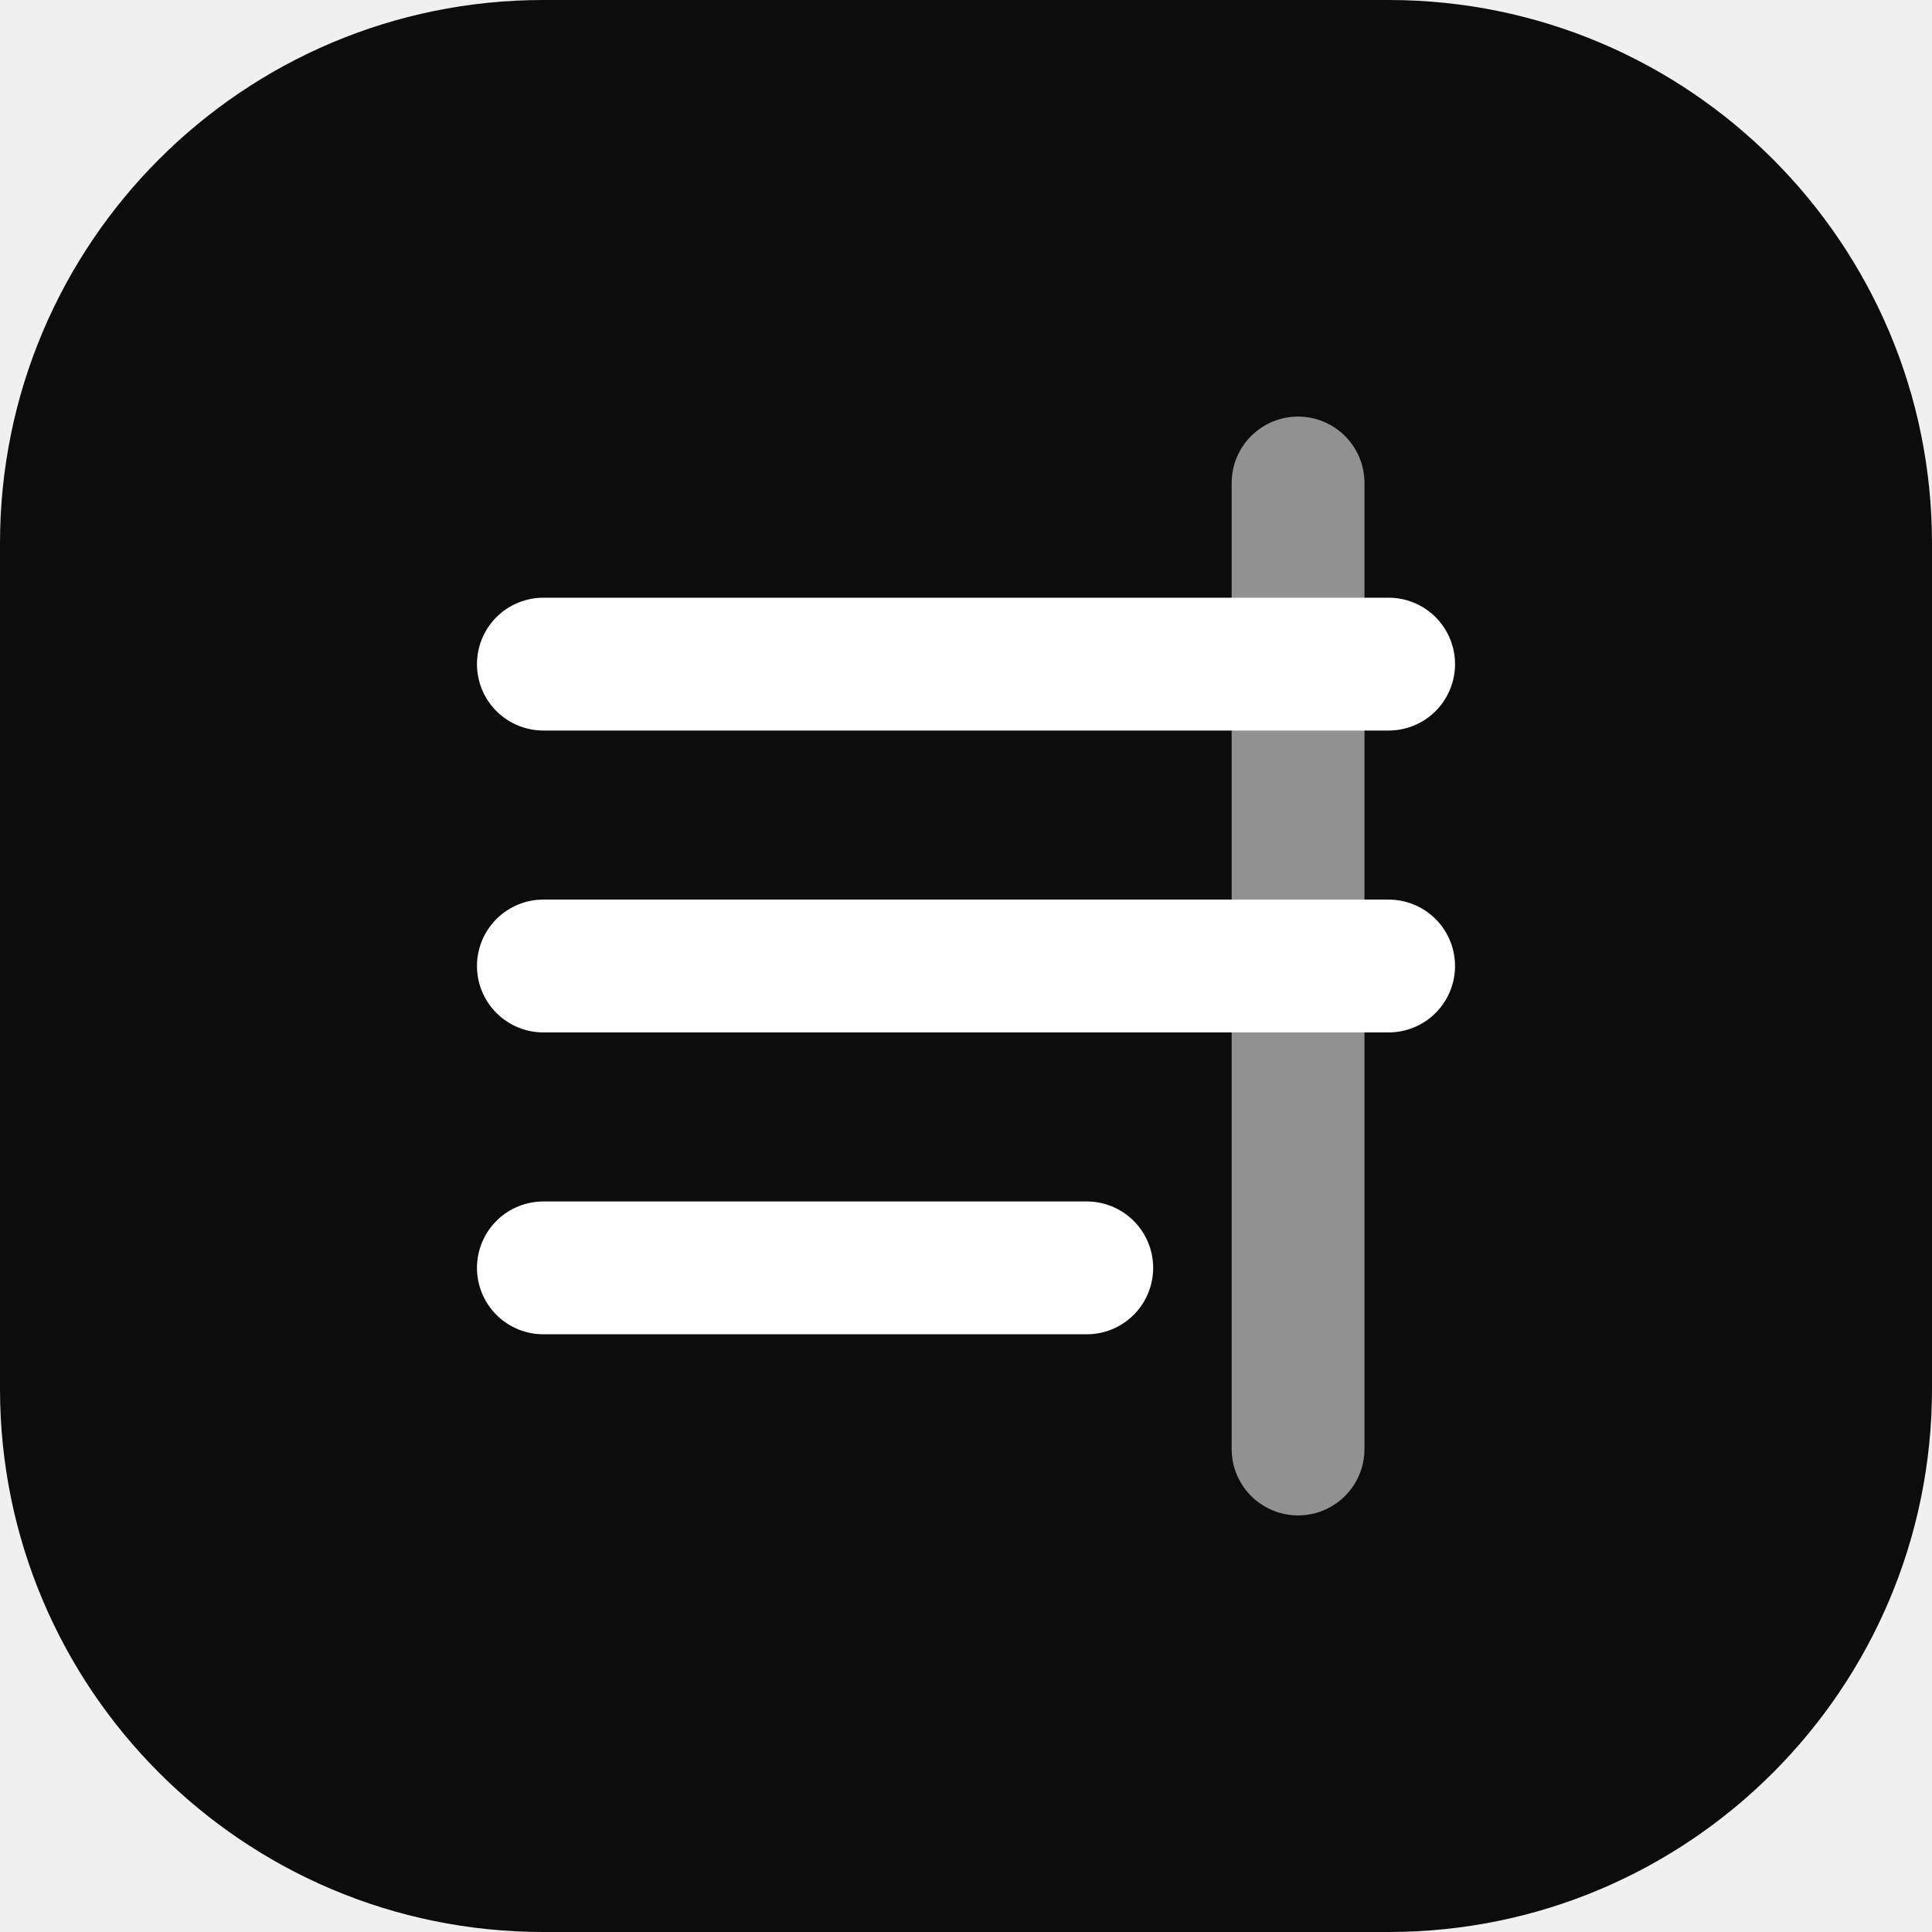
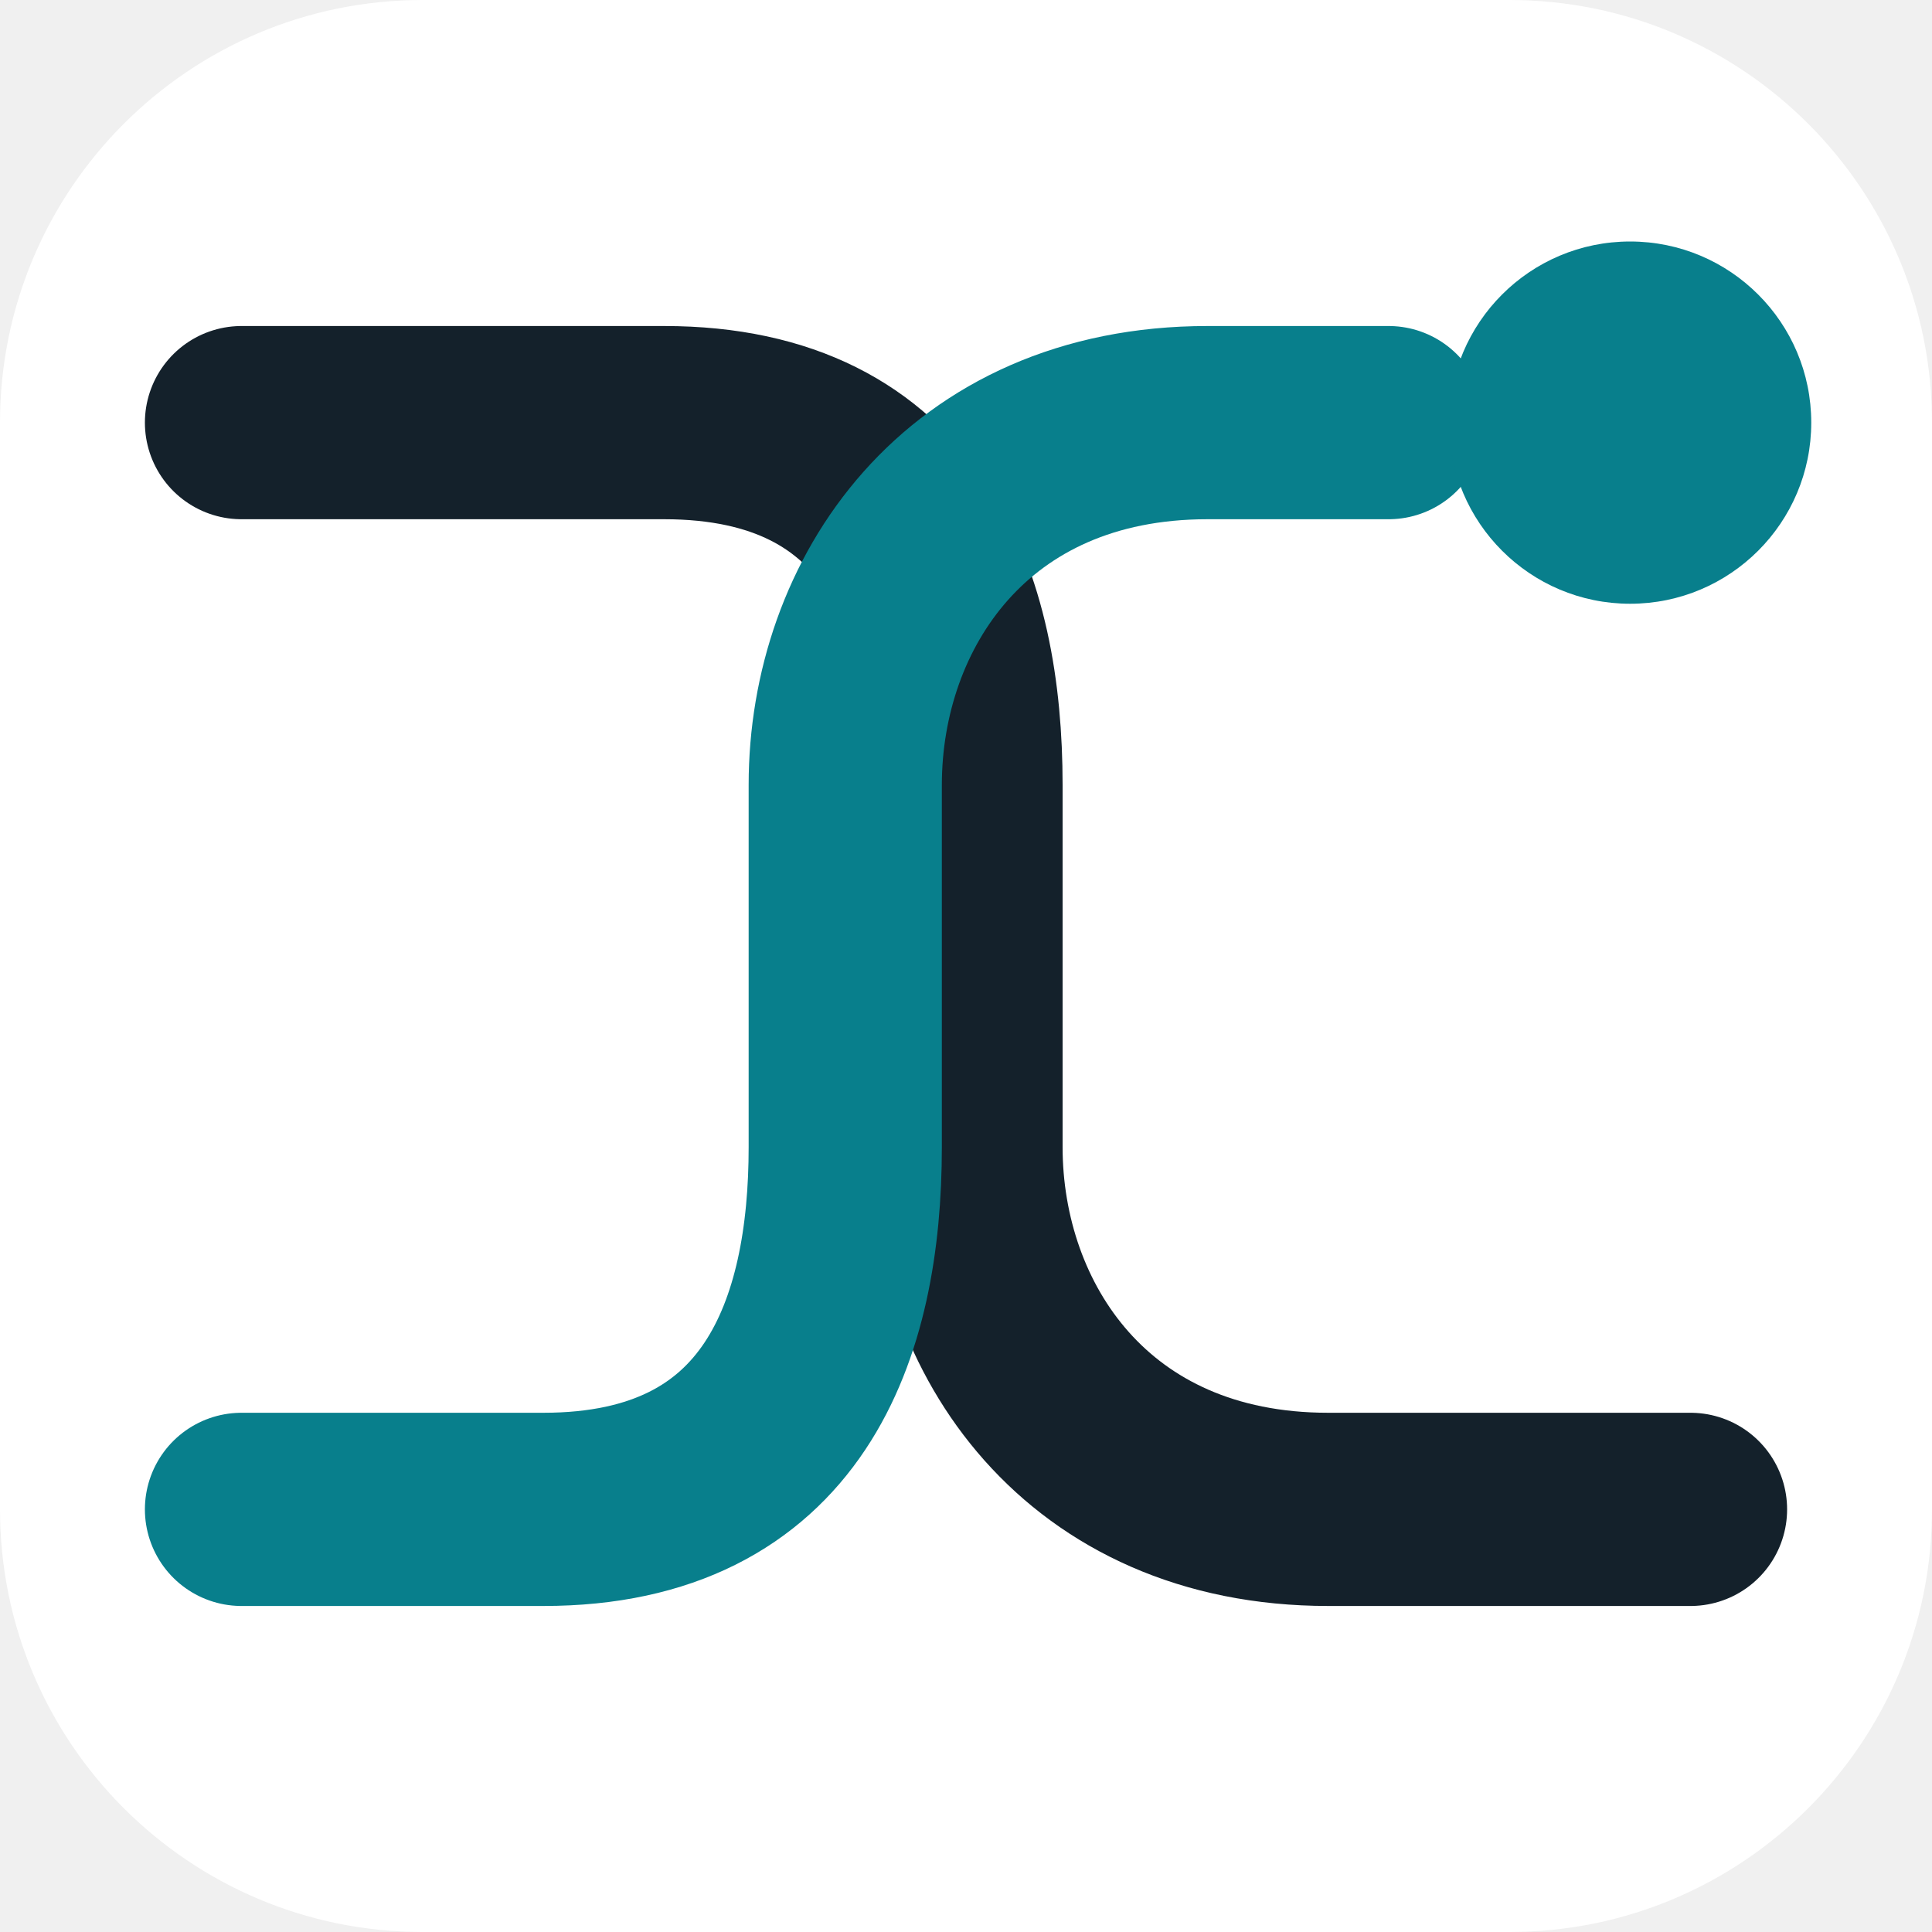
<svg xmlns="http://www.w3.org/2000/svg" viewBox="0 0 32 32">
-   <rect width="32" height="32" rx="9" fill="#0C0C0C" />
-   <path d="M9 11h14M9 16h14M9 21h9" stroke="#FFFFFF" stroke-width="2.2" stroke-linecap="round" />
-   <path d="M21.5 8v16" stroke="#FFFFFF" stroke-width="2.2" stroke-linecap="round" opacity=".55" />
+   <rect width="32" height="32" rx="7" fill="#FFFFFF" />
+   <path d="M4 7H11C15 7 16 10 16 13V19C16 22 18 25 22 25H28" fill="none" stroke="#14212B" stroke-width="3.2" stroke-linecap="round" />
+   <path d="M4 25H9C13 25 14 22 14 19V13C14 10 16 7 20 7H23" fill="none" stroke="#087F8C" stroke-width="3.2" stroke-linecap="round" />
+   <circle cx="27" cy="7" r="3" fill="#087F8C" />
</svg>
